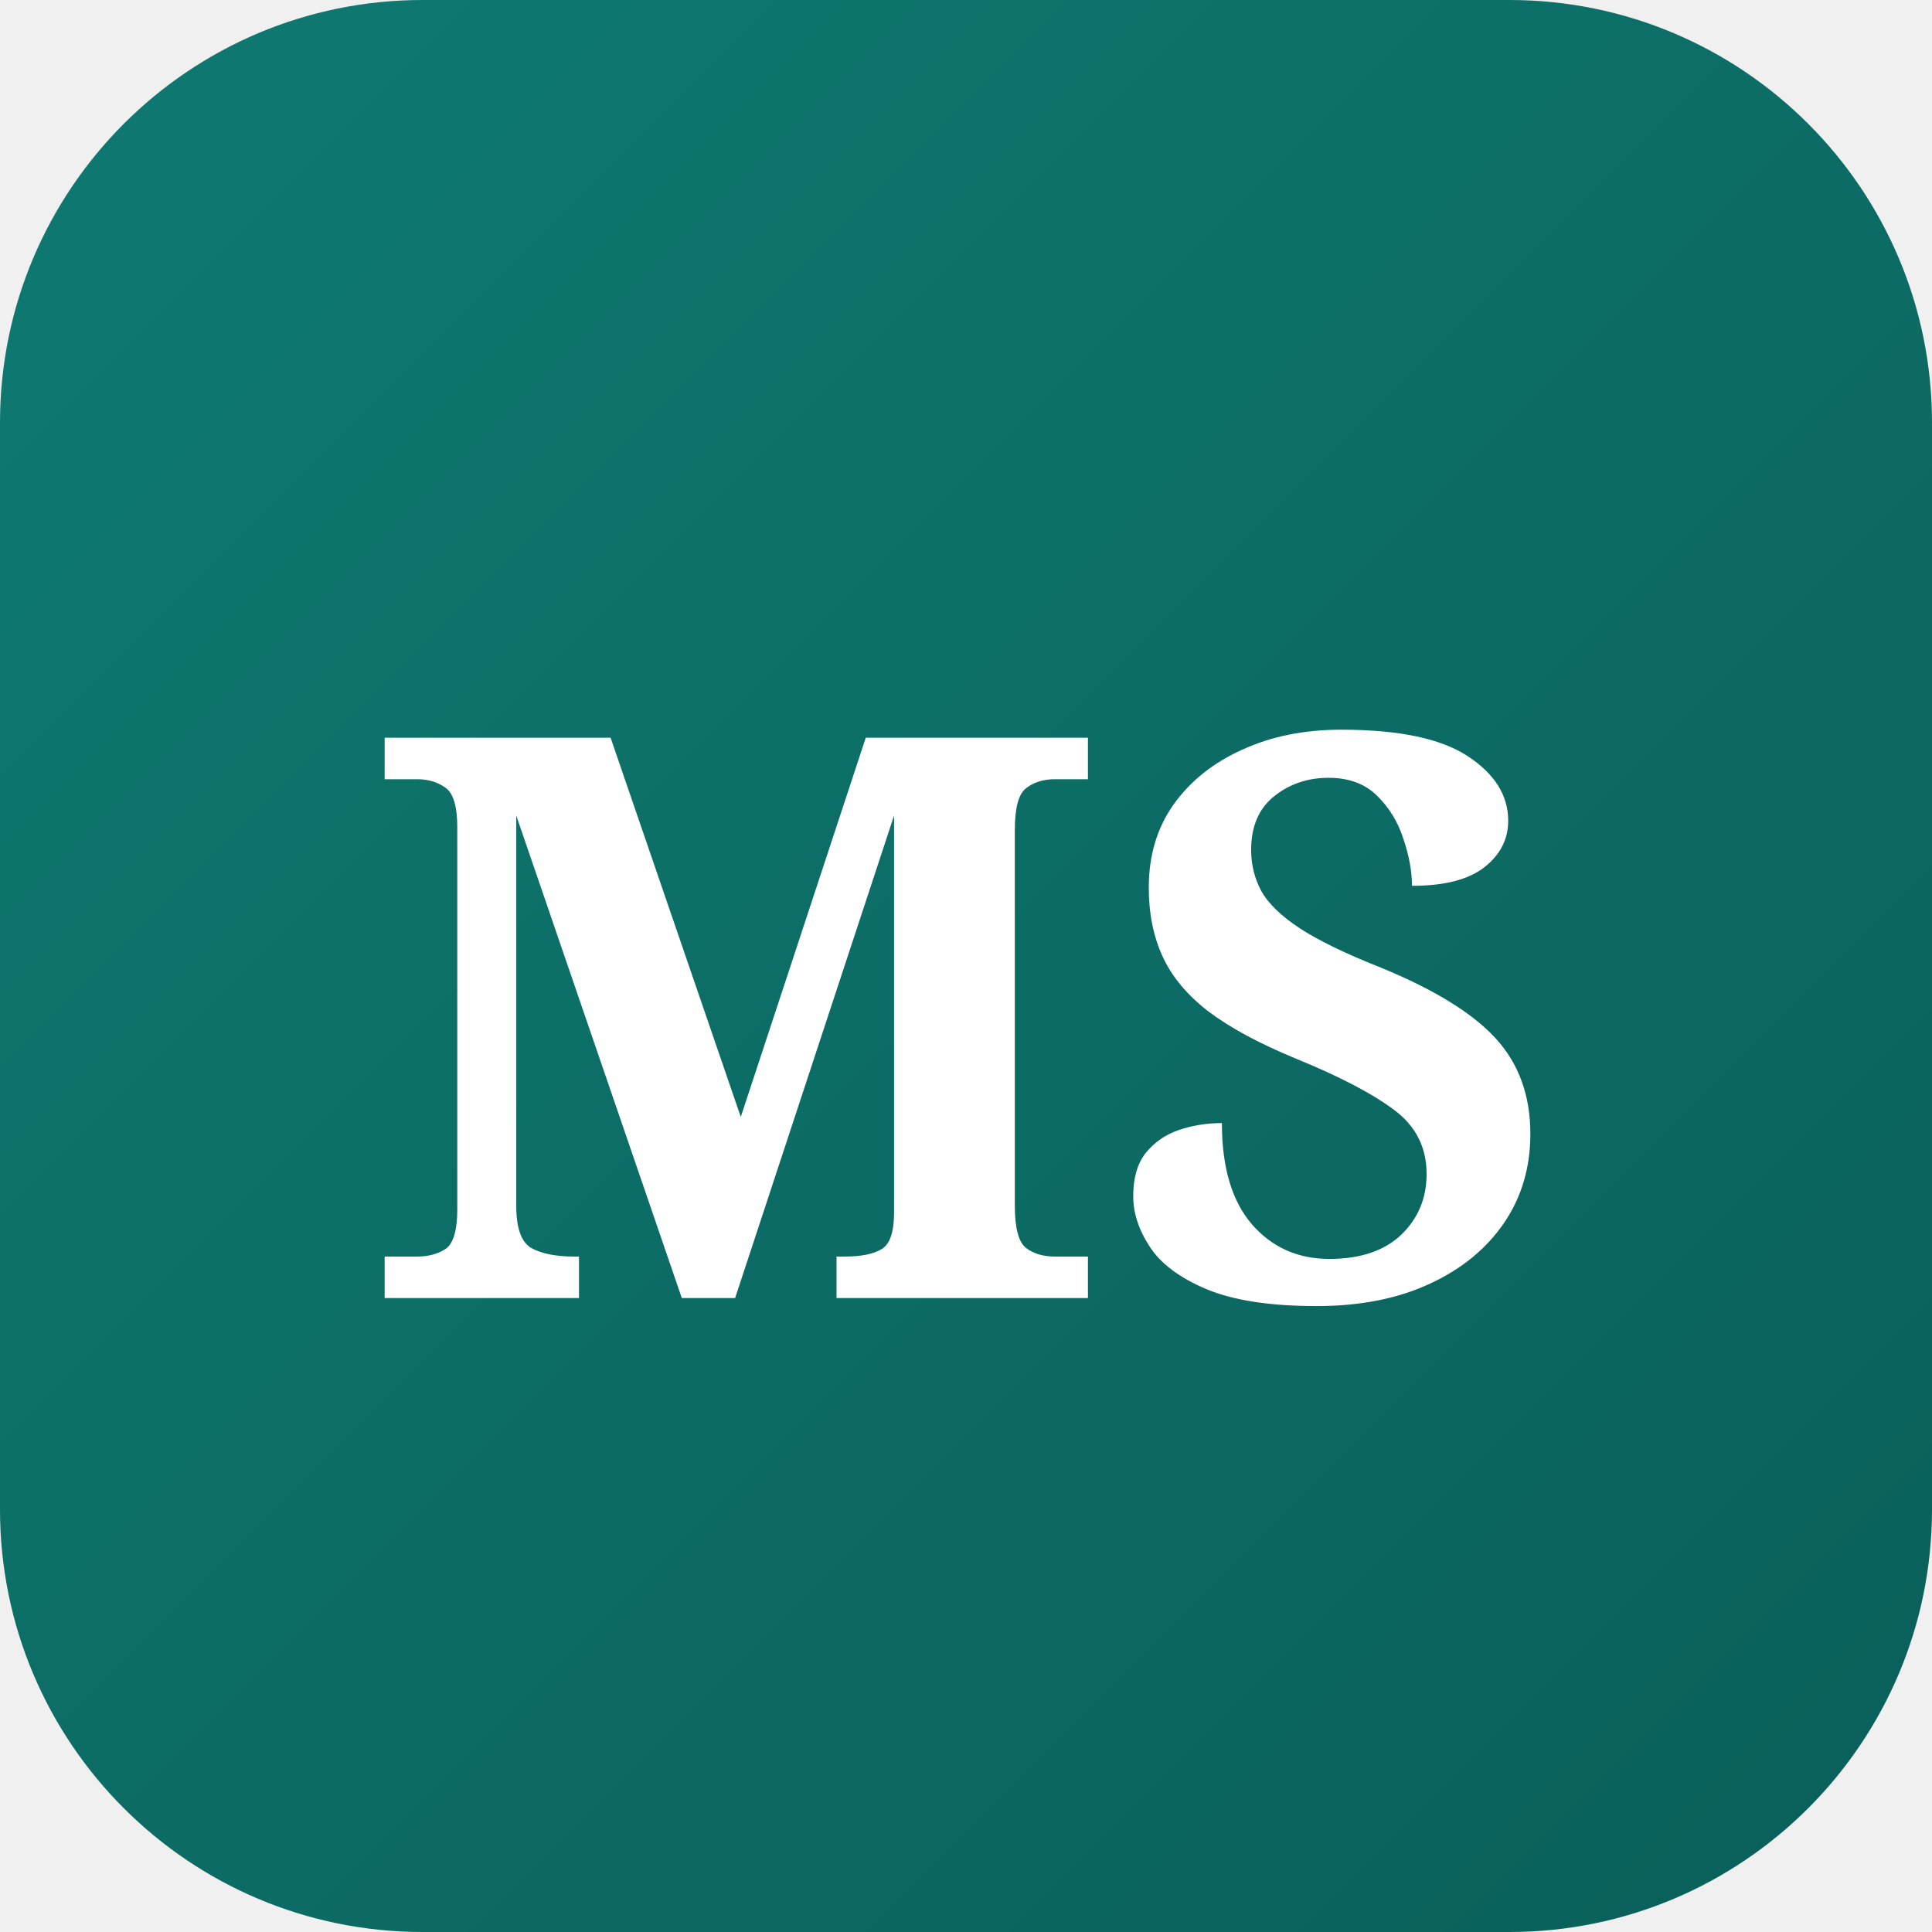
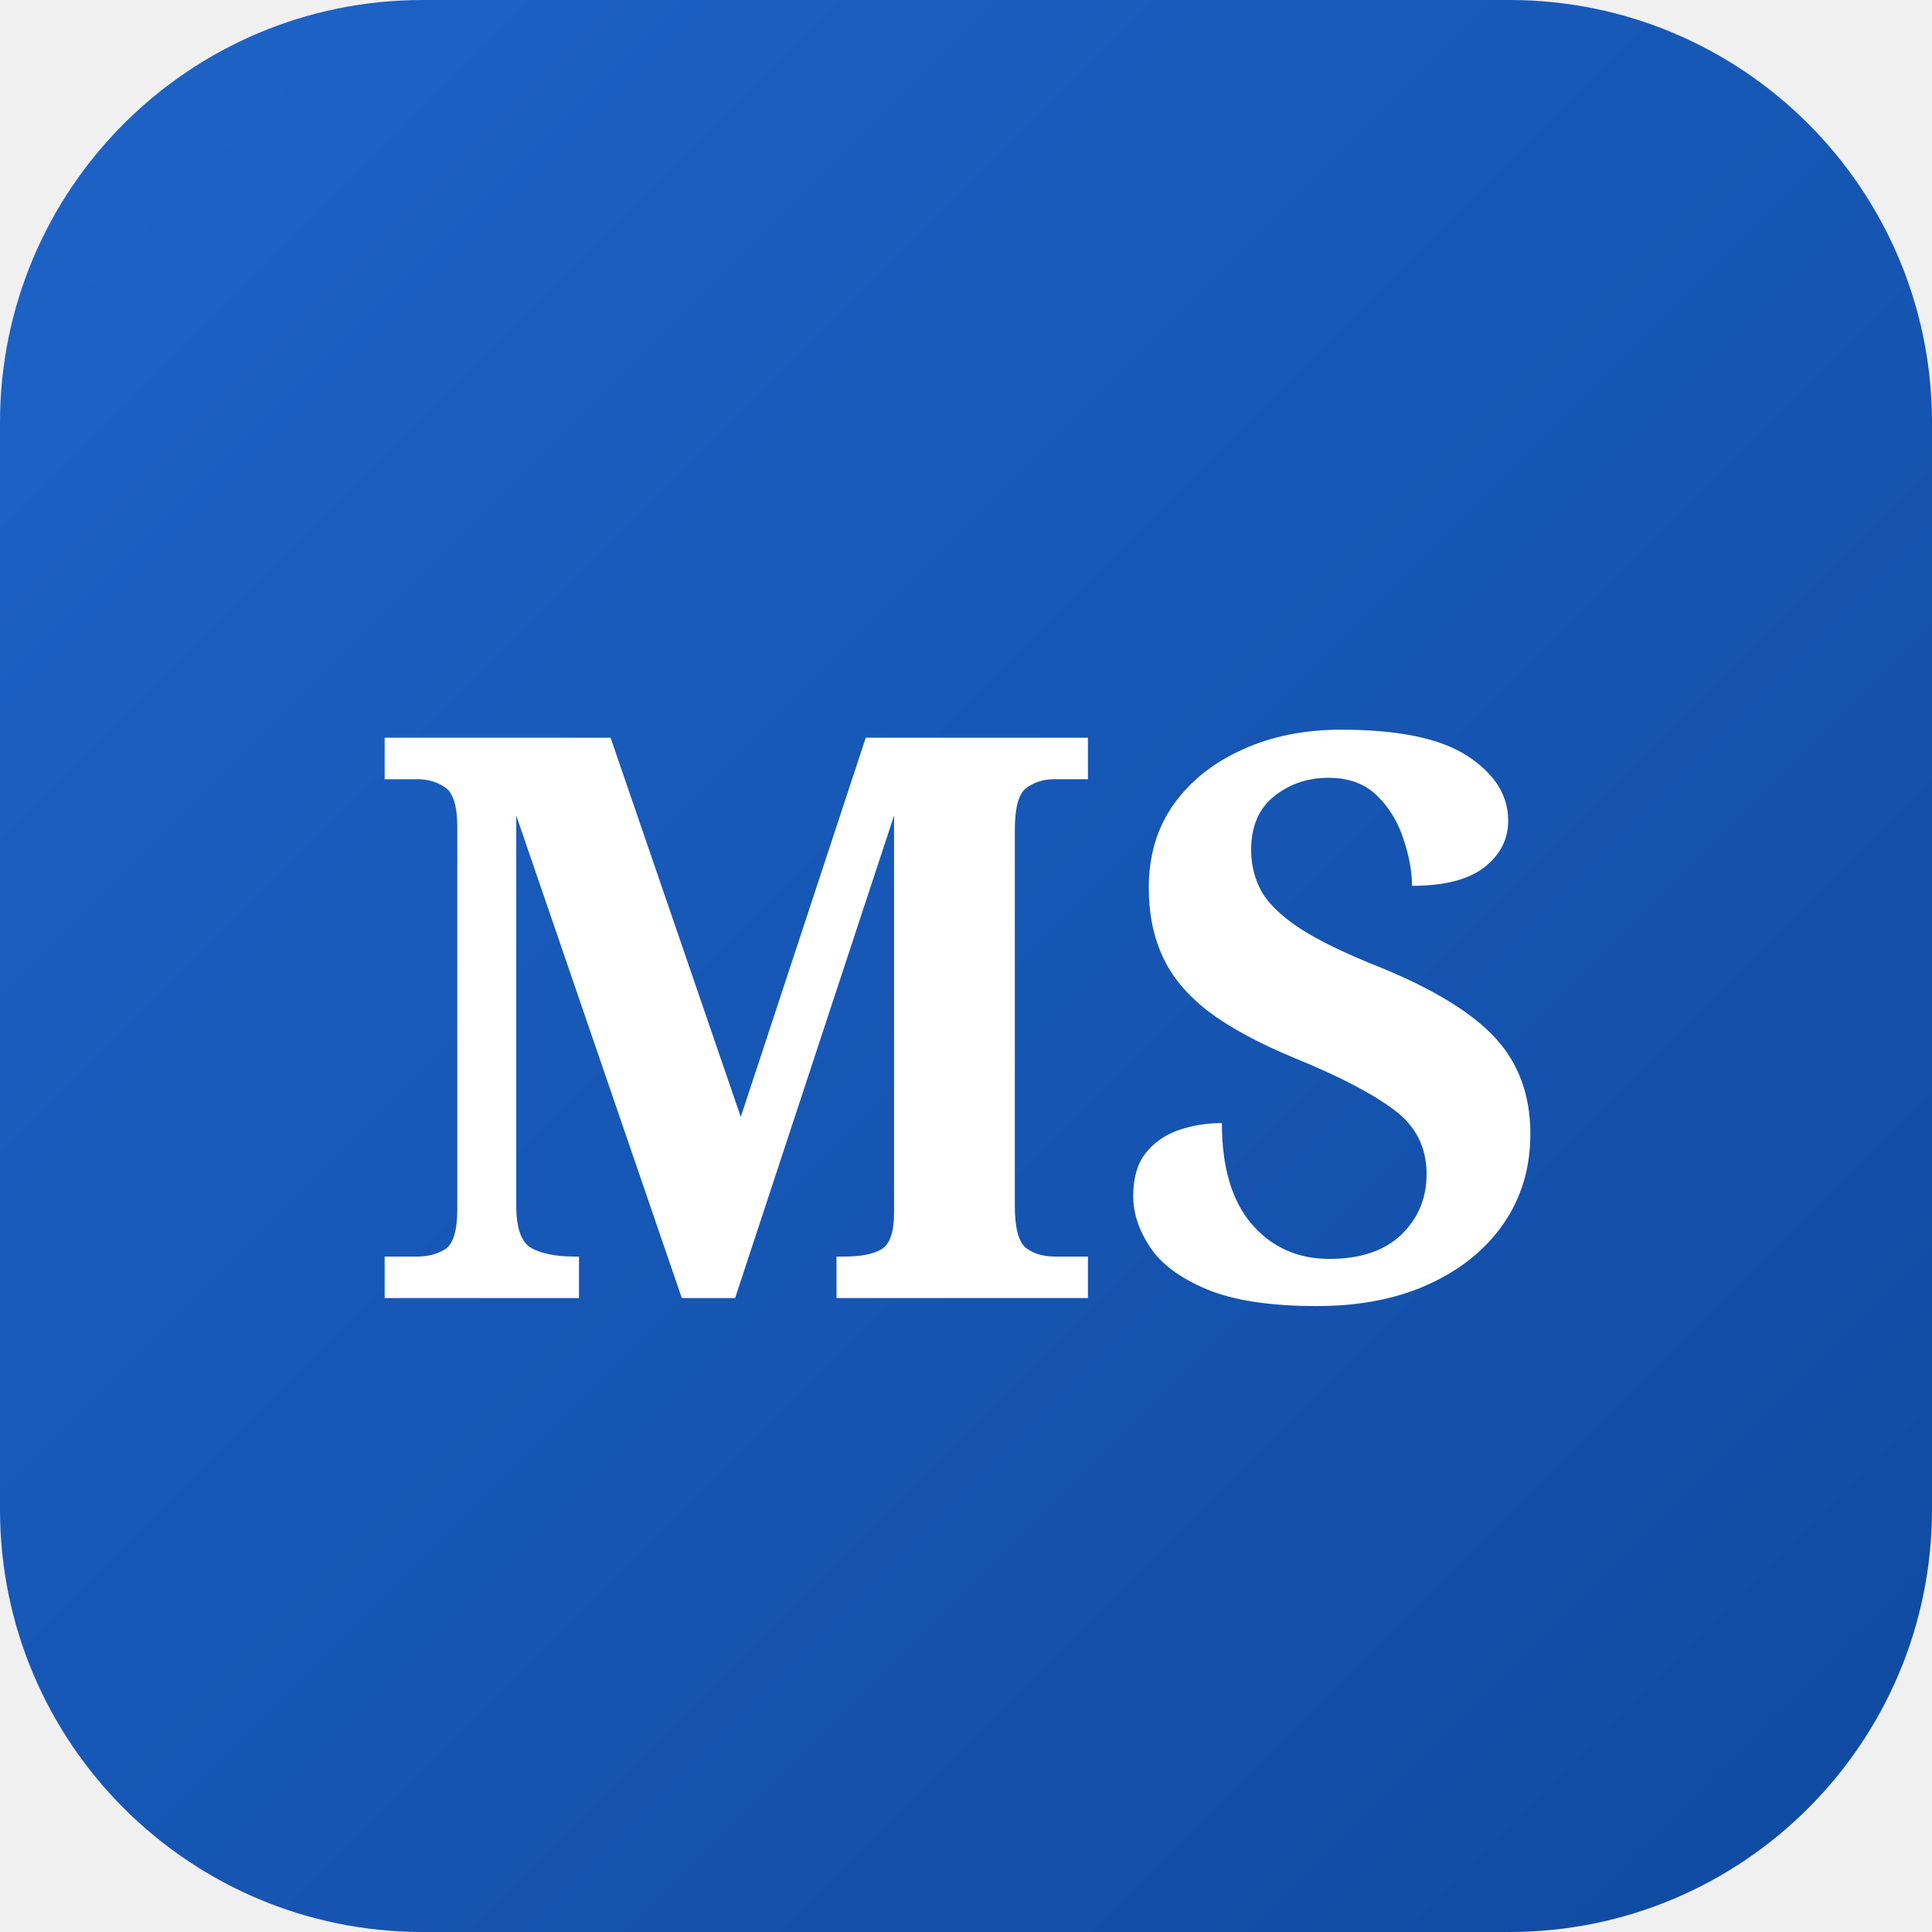
<svg xmlns="http://www.w3.org/2000/svg" viewBox="0 0 64 64">
  <defs>
    <linearGradient id="g" x1="0" y1="0" x2="1" y2="1">
-       <stop offset="0" stop-color="#0e7a72" />
-       <stop offset="1" stop-color="#0a5f59" />
+       <stop offset="0" stop-color="#1e63c8" />
+       <stop offset="1" stop-color="#0f4aa0" />
    </linearGradient>
  </defs>
  <rect width="64" height="64" rx="14" fill="url(#g)" />
  <text x="32" y="43" font-family="Georgia, serif" font-size="26" font-weight="700" fill="#ffffff" text-anchor="middle">MS</text>
</svg>
